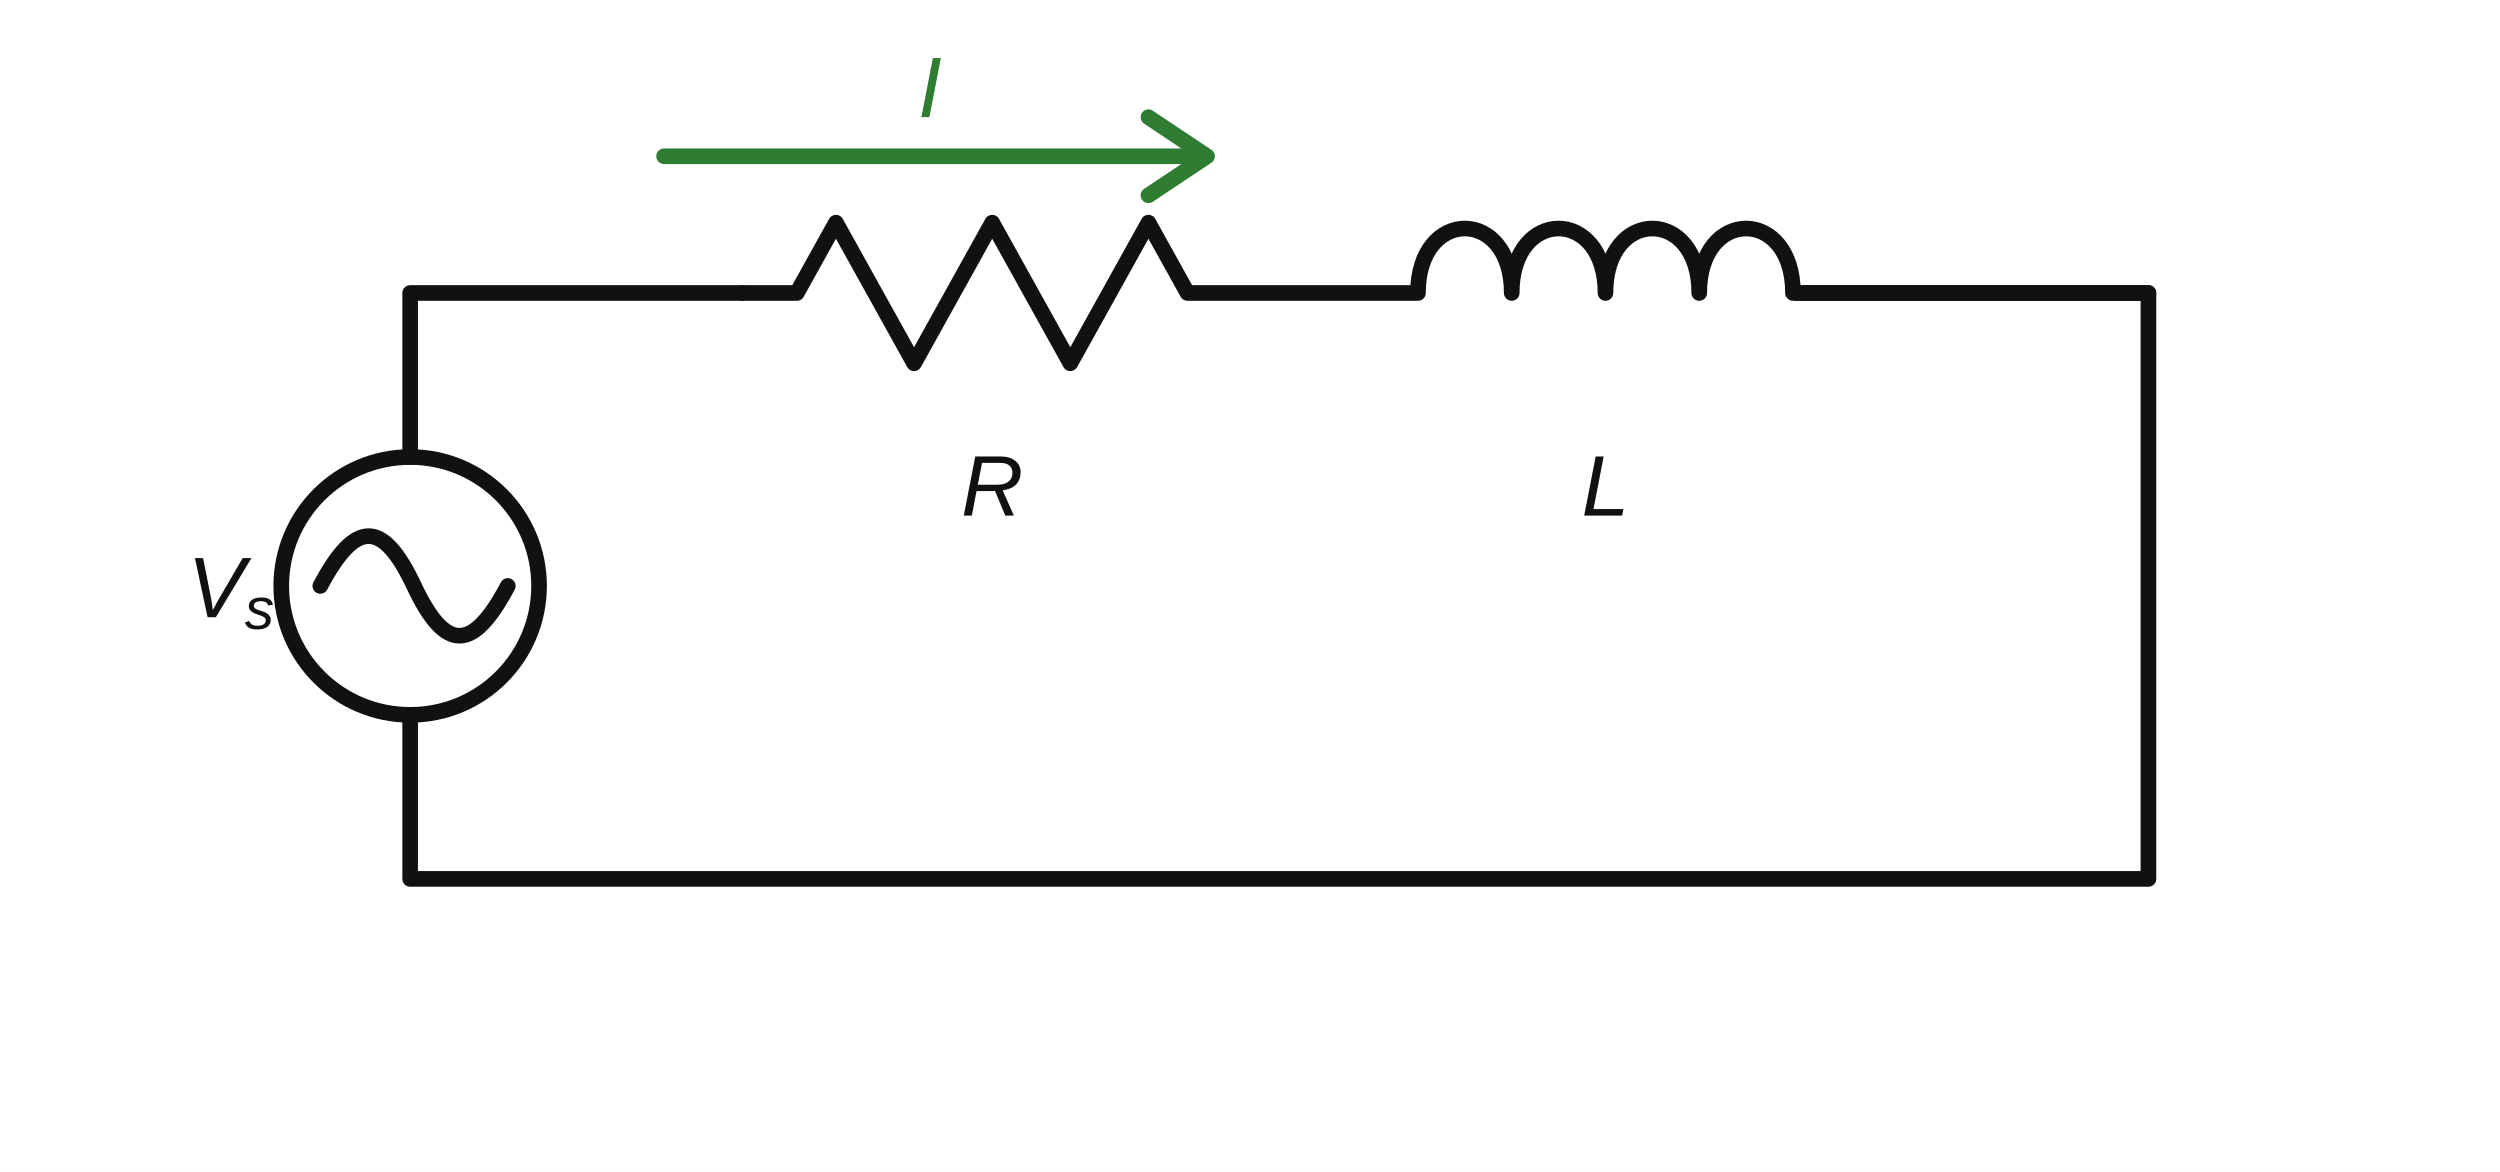
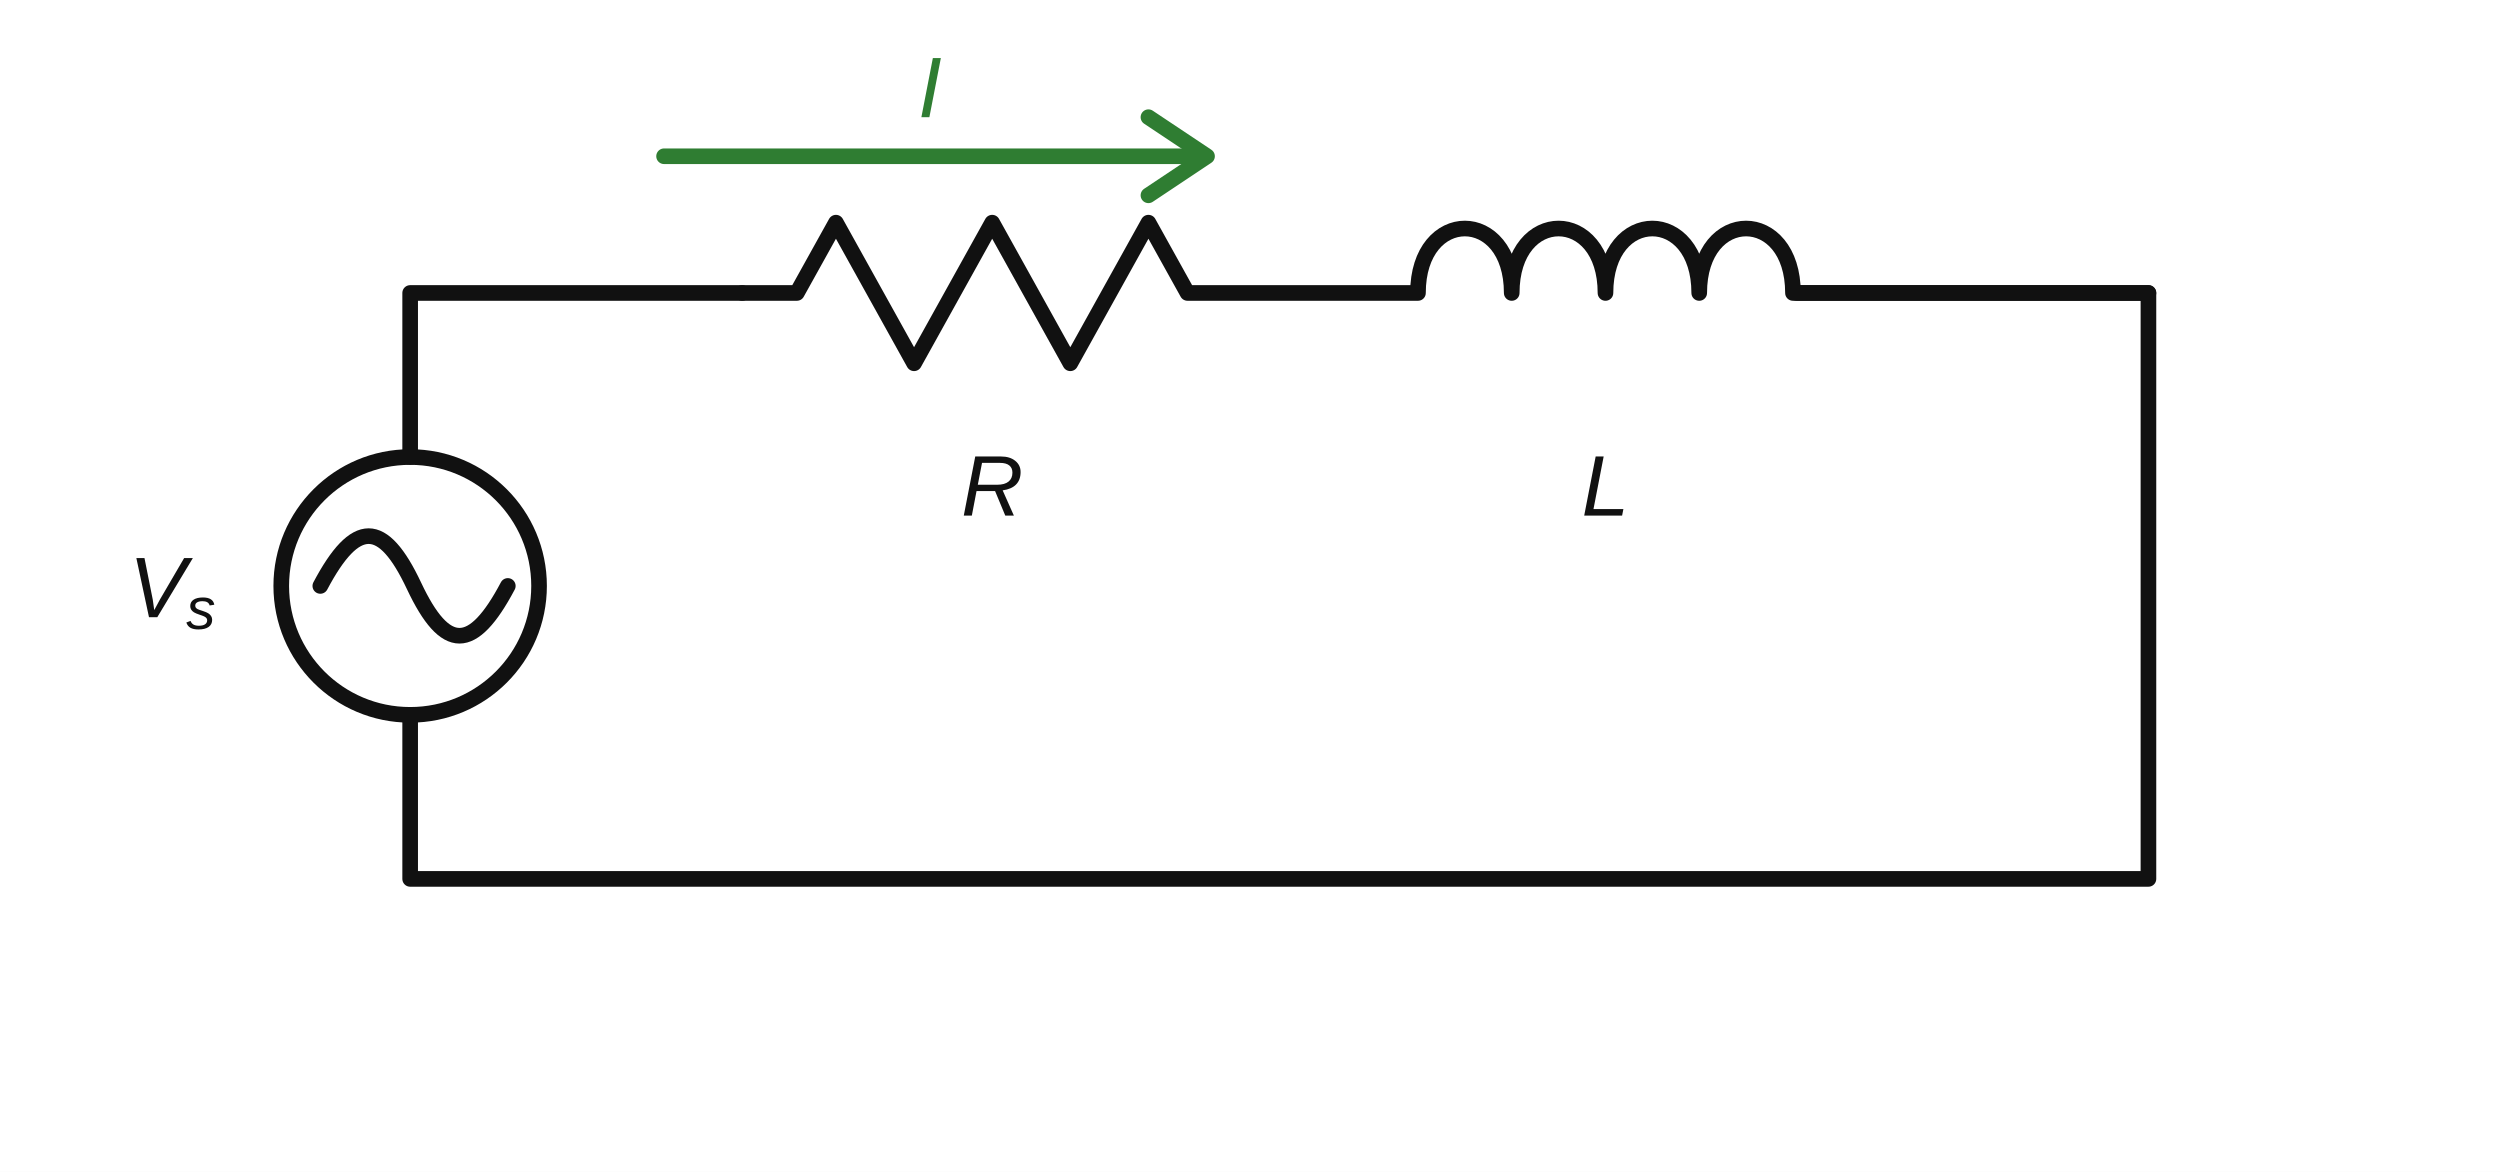
<svg xmlns="http://www.w3.org/2000/svg" viewBox="0 0 640 300" role="img" aria-labelledby="title desc">
  <rect width="640" height="300" fill="#ffffff" />
  <g fill="none" stroke="#111111" stroke-width="4" stroke-linecap="round" stroke-linejoin="round">
    <path d="M105 75v42M105 183v42H550V75H460M105 75h85" />
    <circle cx="105" cy="150" r="33" />
    <path d="M82 150c9-17 16-17 24 0s15 17 24 0" />
    <path d="M190 75h14l10-18 20 36 20-36 20 36 20-36 10 18h14M318 75h45c0-22 24-22 24 0c0-22 24-22 24 0c0-22 24-22 24 0c0-22 24-22 24 0M459 75h91" />
    <path d="M170 40h135" stroke="#2f7d32" />
    <path d="m294 30 15 10-15 10" stroke="#2f7d32" />
  </g>
  <g fill="#111111" font-family="Arial, sans-serif" font-size="22">
    <text x="254" y="132" text-anchor="middle" font-style="italic">R</text>
    <text x="411" y="132" text-anchor="middle" font-style="italic">L</text>
-     <text x="48" y="158" font-style="italic">V<tspan baseline-shift="sub" font-size="15">s</tspan>
+     <text x="33" y="158" font-style="italic">V<tspan baseline-shift="sub" font-size="15">s</tspan>
    </text>
    <text x="235" y="30" fill="#2f7d32" font-style="italic">I</text>
  </g>
</svg>
